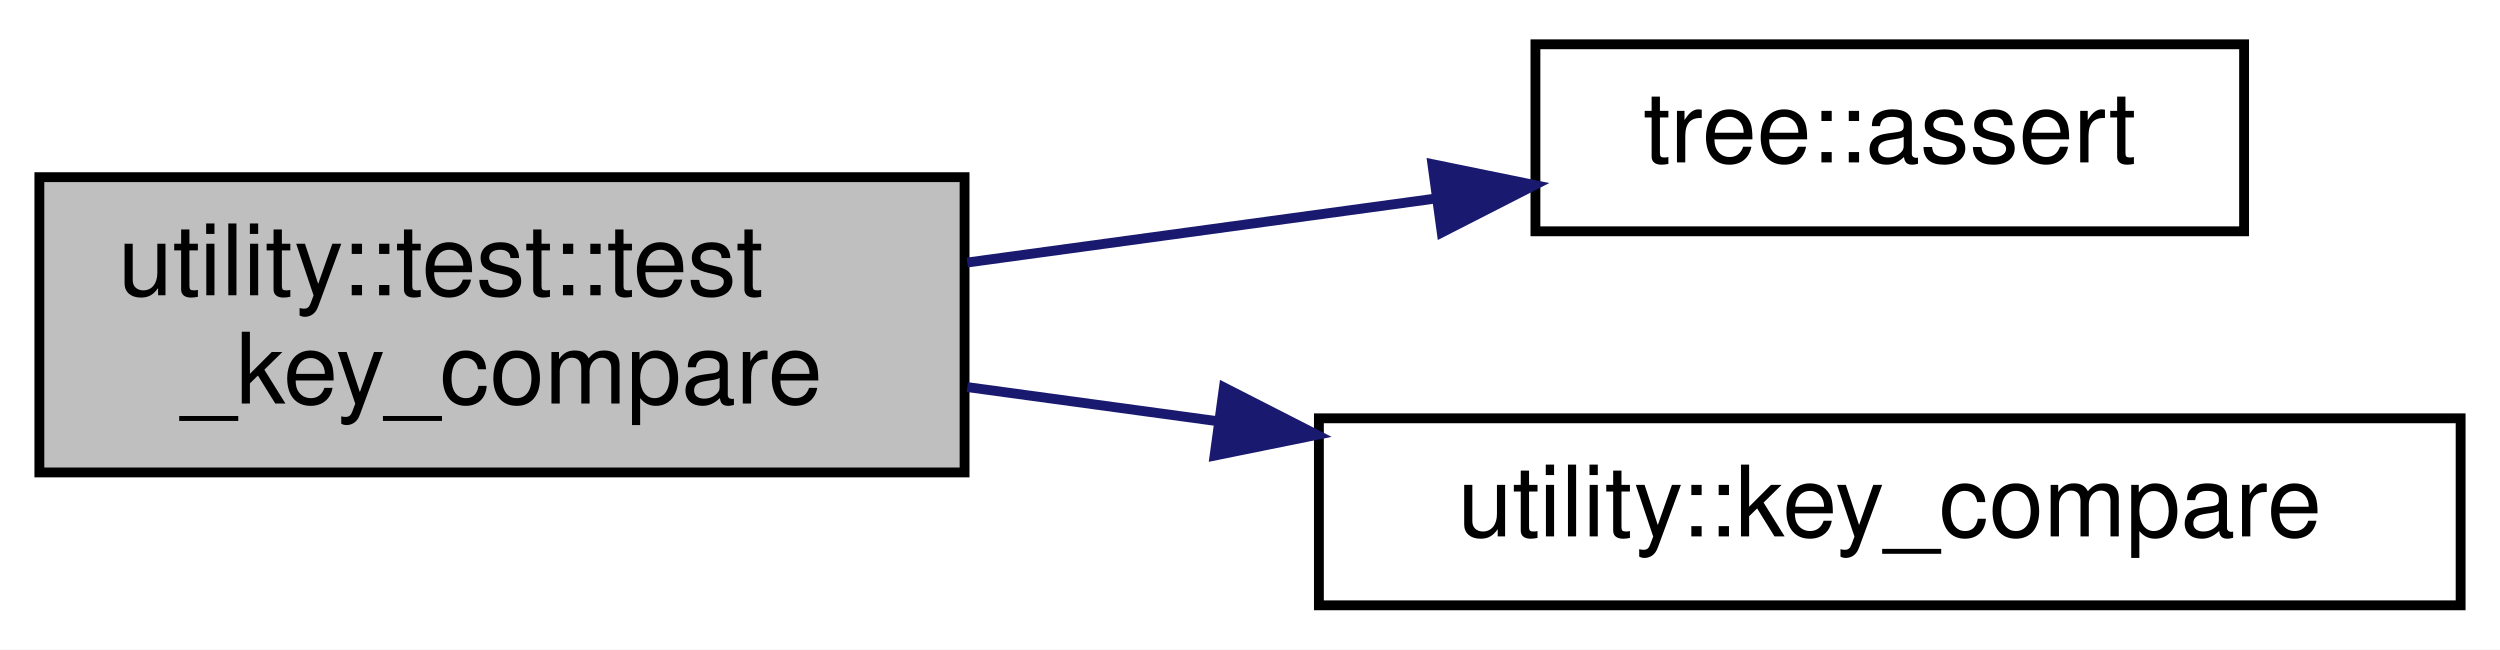
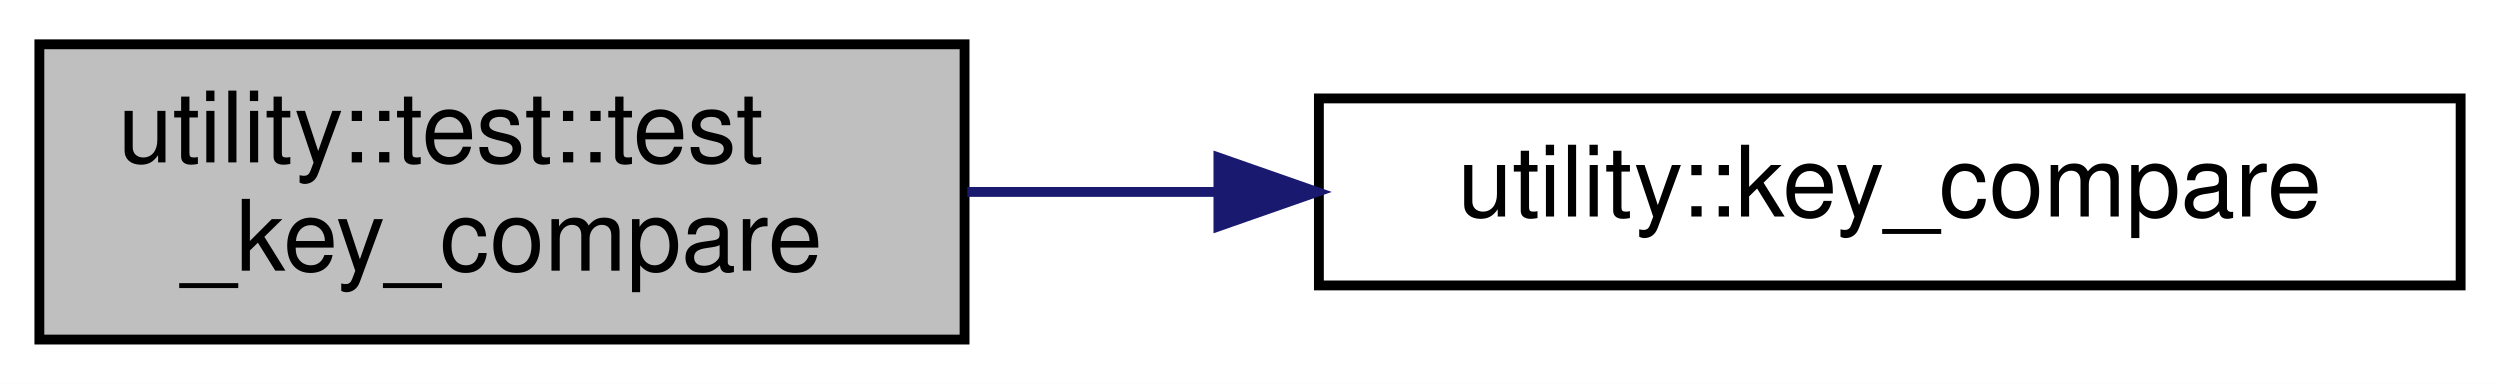
- <svg xmlns="http://www.w3.org/2000/svg" xmlns:xlink="http://www.w3.org/1999/xlink" width="254pt" height="66pt" viewBox="0.00 0.00 254.00 66.00">
-   <g id="graph0" class="graph" transform="scale(1 1) rotate(0) translate(4 62)">
-     <polygon fill="white" stroke="transparent" points="-4,4 -4,-62 250,-62 250,4 -4,4" />
+ <svg xmlns="http://www.w3.org/2000/svg" xmlns:xlink="http://www.w3.org/1999/xlink" width="254pt" height="39pt" viewBox="0.00 0.00 254.00 39.00">
+   <g id="graph0" class="graph" transform="scale(1 1) rotate(0) translate(4 35)">
+     <polygon fill="white" stroke="transparent" points="-4,4 -4,-35 250,-35 250,4 -4,4" />
    <g id="node1" class="node">
      <g id="a_node1">
        <a xlink:title=" ">
-           <polygon fill="#bfbfbf" stroke="black" points="0,-14 0,-44 94,-44 94,-14 0,-14" />
-           <text text-anchor="start" x="8" y="-32" font-family="Helvetica,sans-Serif" font-size="10.00">utility::test::test</text>
-           <text text-anchor="middle" x="47" y="-21" font-family="Helvetica,sans-Serif" font-size="10.00">_key_compare</text>
+           <polygon fill="#bfbfbf" stroke="black" points="0,-0.5 0,-30.5 94,-30.5 94,-0.5 0,-0.5" />
+           <text text-anchor="start" x="8" y="-18.5" font-family="Helvetica,sans-Serif" font-size="10.00">utility::test::test</text>
+           <text text-anchor="middle" x="47" y="-7.5" font-family="Helvetica,sans-Serif" font-size="10.00">_key_compare</text>
        </a>
      </g>
    </g>
    <g id="node2" class="node">
      <g id="a_node2">
-         <a xlink:href="namespacetree.html#a1db5e81cd89b854831db8147ff509caa" target="_top" xlink:title=" ">
-           <polygon fill="white" stroke="black" points="152,-38.5 152,-57.5 224,-57.5 224,-38.5 152,-38.5" />
-           <text text-anchor="middle" x="188" y="-45.5" font-family="Helvetica,sans-Serif" font-size="10.00">tree::assert</text>
+         <a xlink:href="namespaceutility.html#aa705afaf267f70799bd4ec8cbf040455" target="_top" xlink:title=" ">
+           <polygon fill="white" stroke="black" points="130,-6 130,-25 246,-25 246,-6 130,-6" />
+           <text text-anchor="middle" x="188" y="-13" font-family="Helvetica,sans-Serif" font-size="10.00">utility::key_compare</text>
        </a>
      </g>
    </g>
    <g id="edge1" class="edge">
-       <path fill="none" stroke="midnightblue" d="M94.28,-35.33C109.56,-37.41 126.52,-39.73 141.71,-41.81" />
-       <polygon fill="midnightblue" stroke="midnightblue" points="141.53,-45.32 151.91,-43.2 142.48,-38.38 141.53,-45.32" />
-     </g>
-     <g id="node3" class="node">
-       <g id="a_node3">
-         <a xlink:href="namespaceutility.html#aa705afaf267f70799bd4ec8cbf040455" target="_top" xlink:title=" ">
-           <polygon fill="white" stroke="black" points="130,-0.5 130,-19.5 246,-19.5 246,-0.5 130,-0.5" />
-           <text text-anchor="middle" x="188" y="-7.5" font-family="Helvetica,sans-Serif" font-size="10.00">utility::key_compare</text>
-         </a>
-       </g>
-     </g>
-     <g id="edge2" class="edge">
-       <path fill="none" stroke="midnightblue" d="M94.28,-22.67C102.46,-21.56 111.12,-20.37 119.73,-19.2" />
-       <polygon fill="midnightblue" stroke="midnightblue" points="120.35,-22.64 129.79,-17.82 119.4,-15.71 120.35,-22.64" />
+       <path fill="none" stroke="midnightblue" d="M94.28,-15.5C102.46,-15.5 111.12,-15.5 119.73,-15.5" />
+       <polygon fill="midnightblue" stroke="midnightblue" points="119.79,-19 129.79,-15.5 119.79,-12 119.79,-19" />
    </g>
  </g>
</svg>
